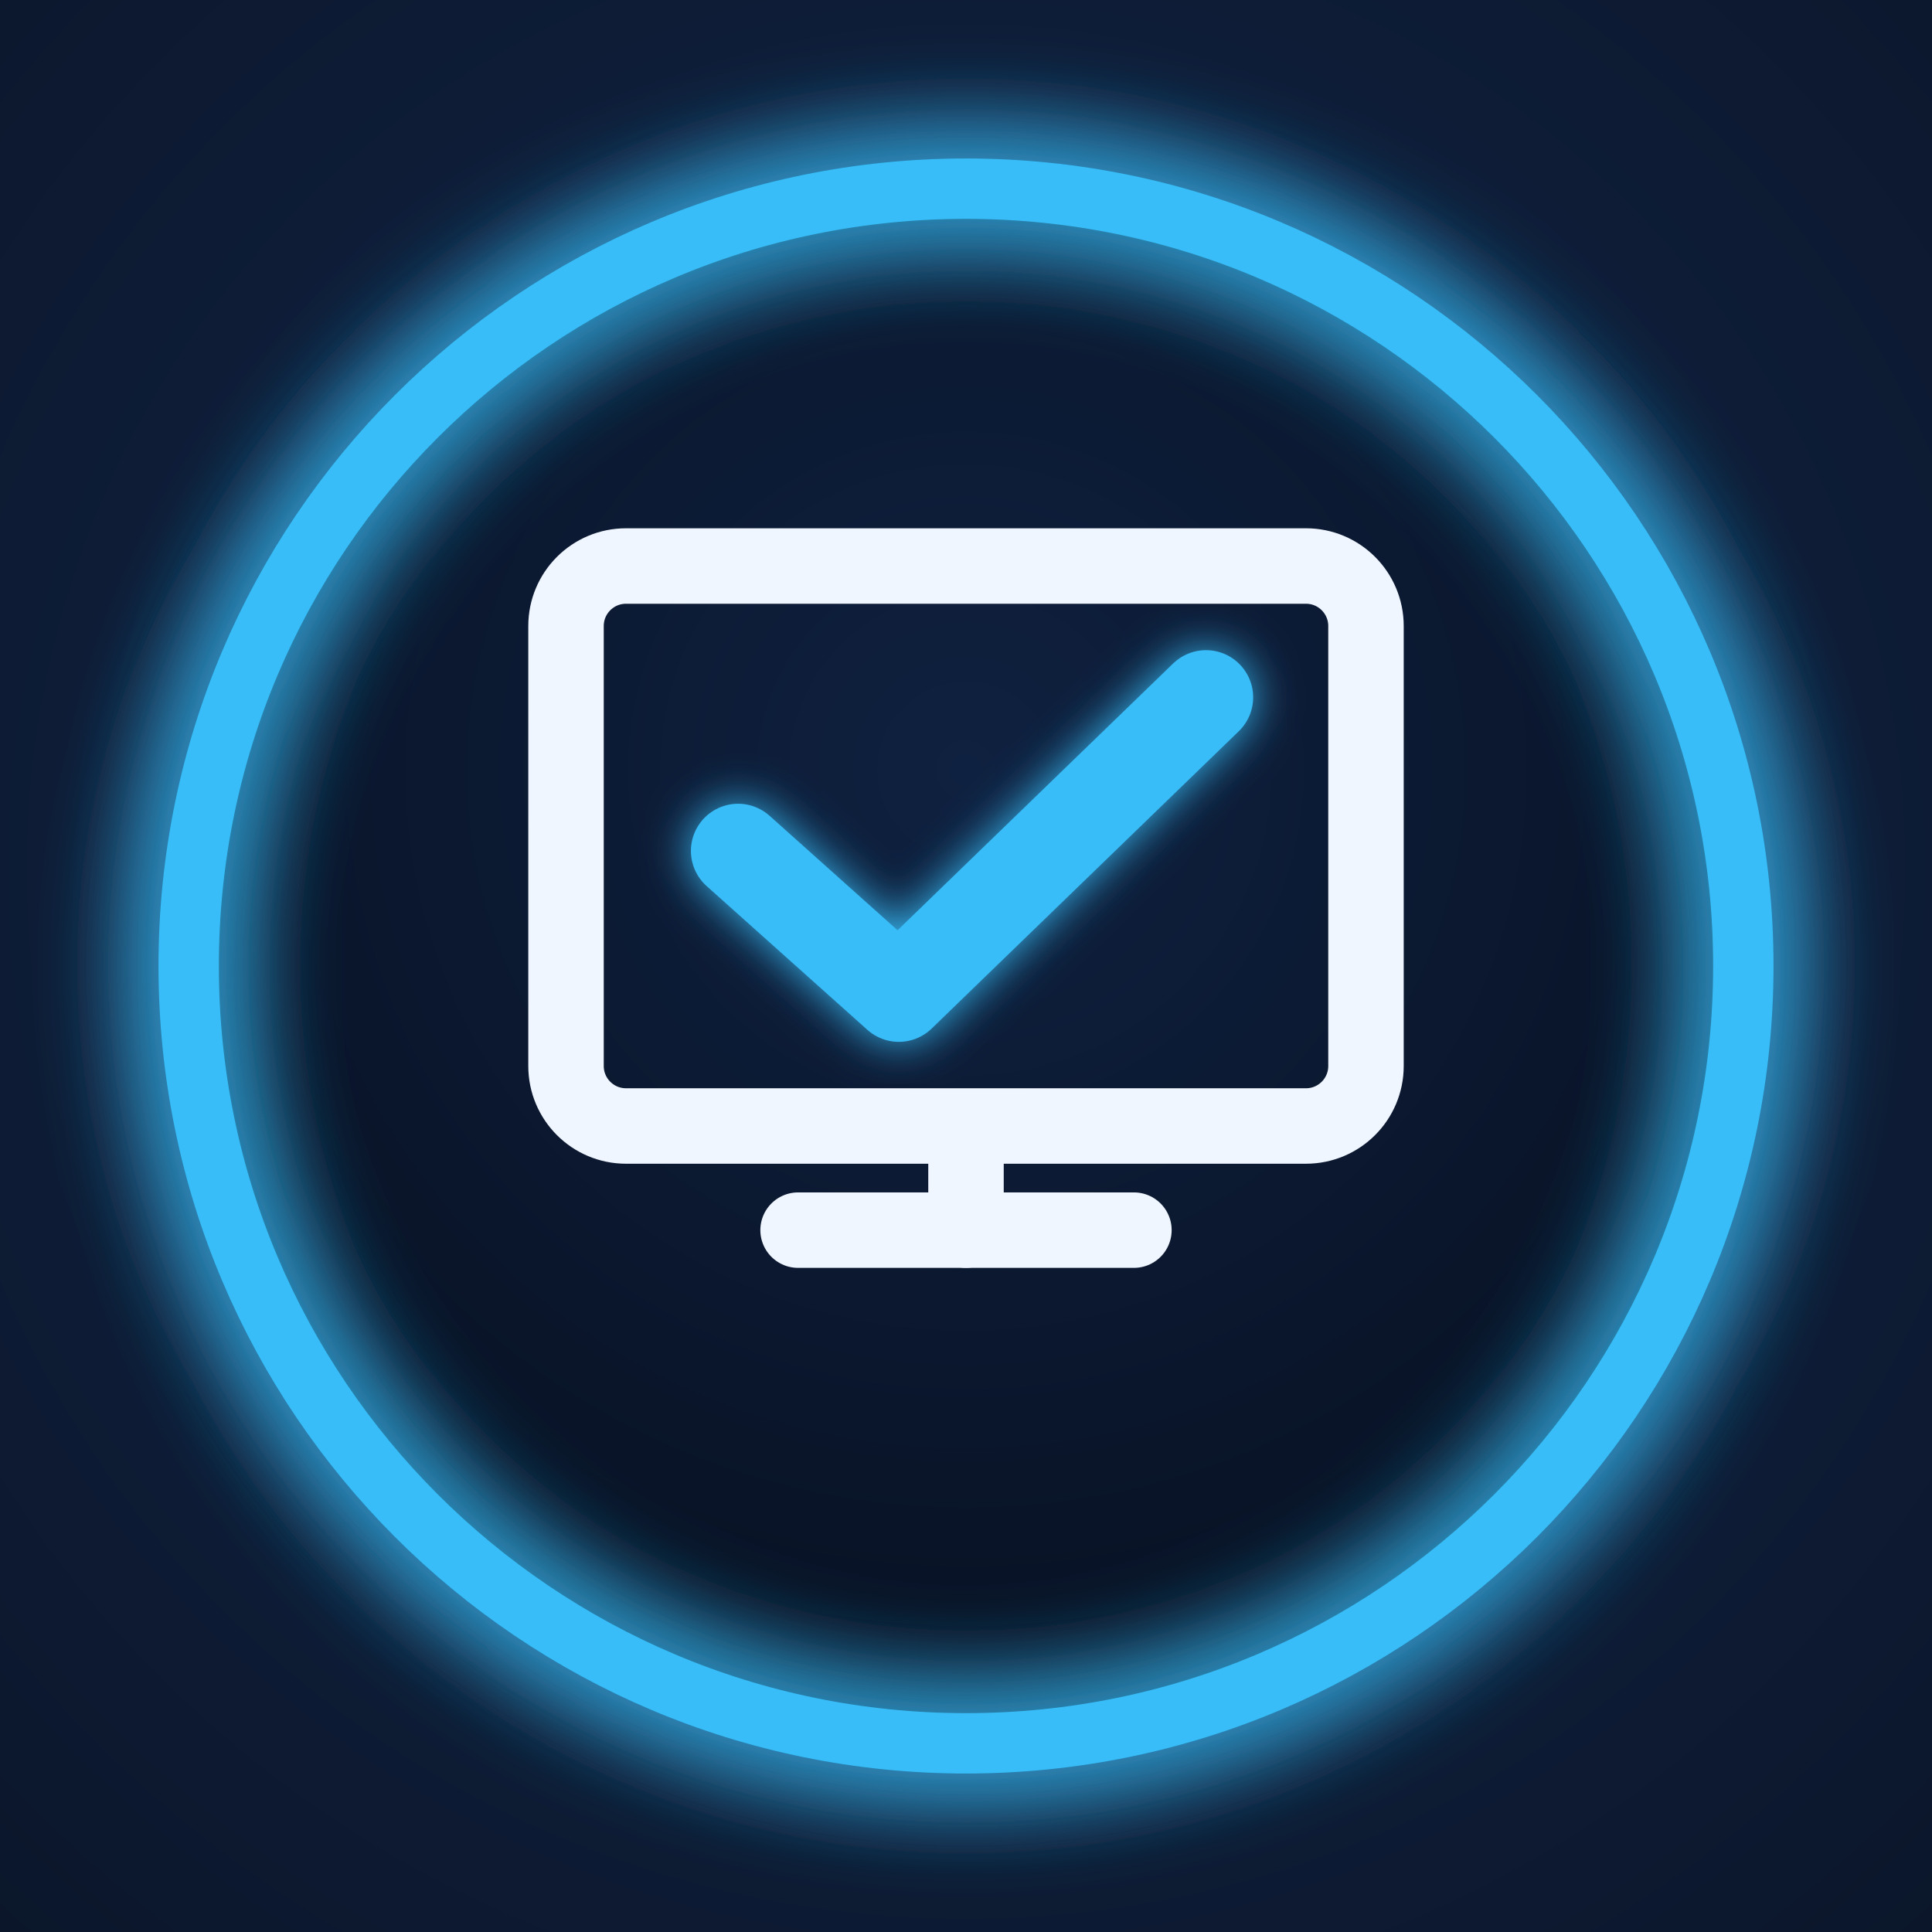
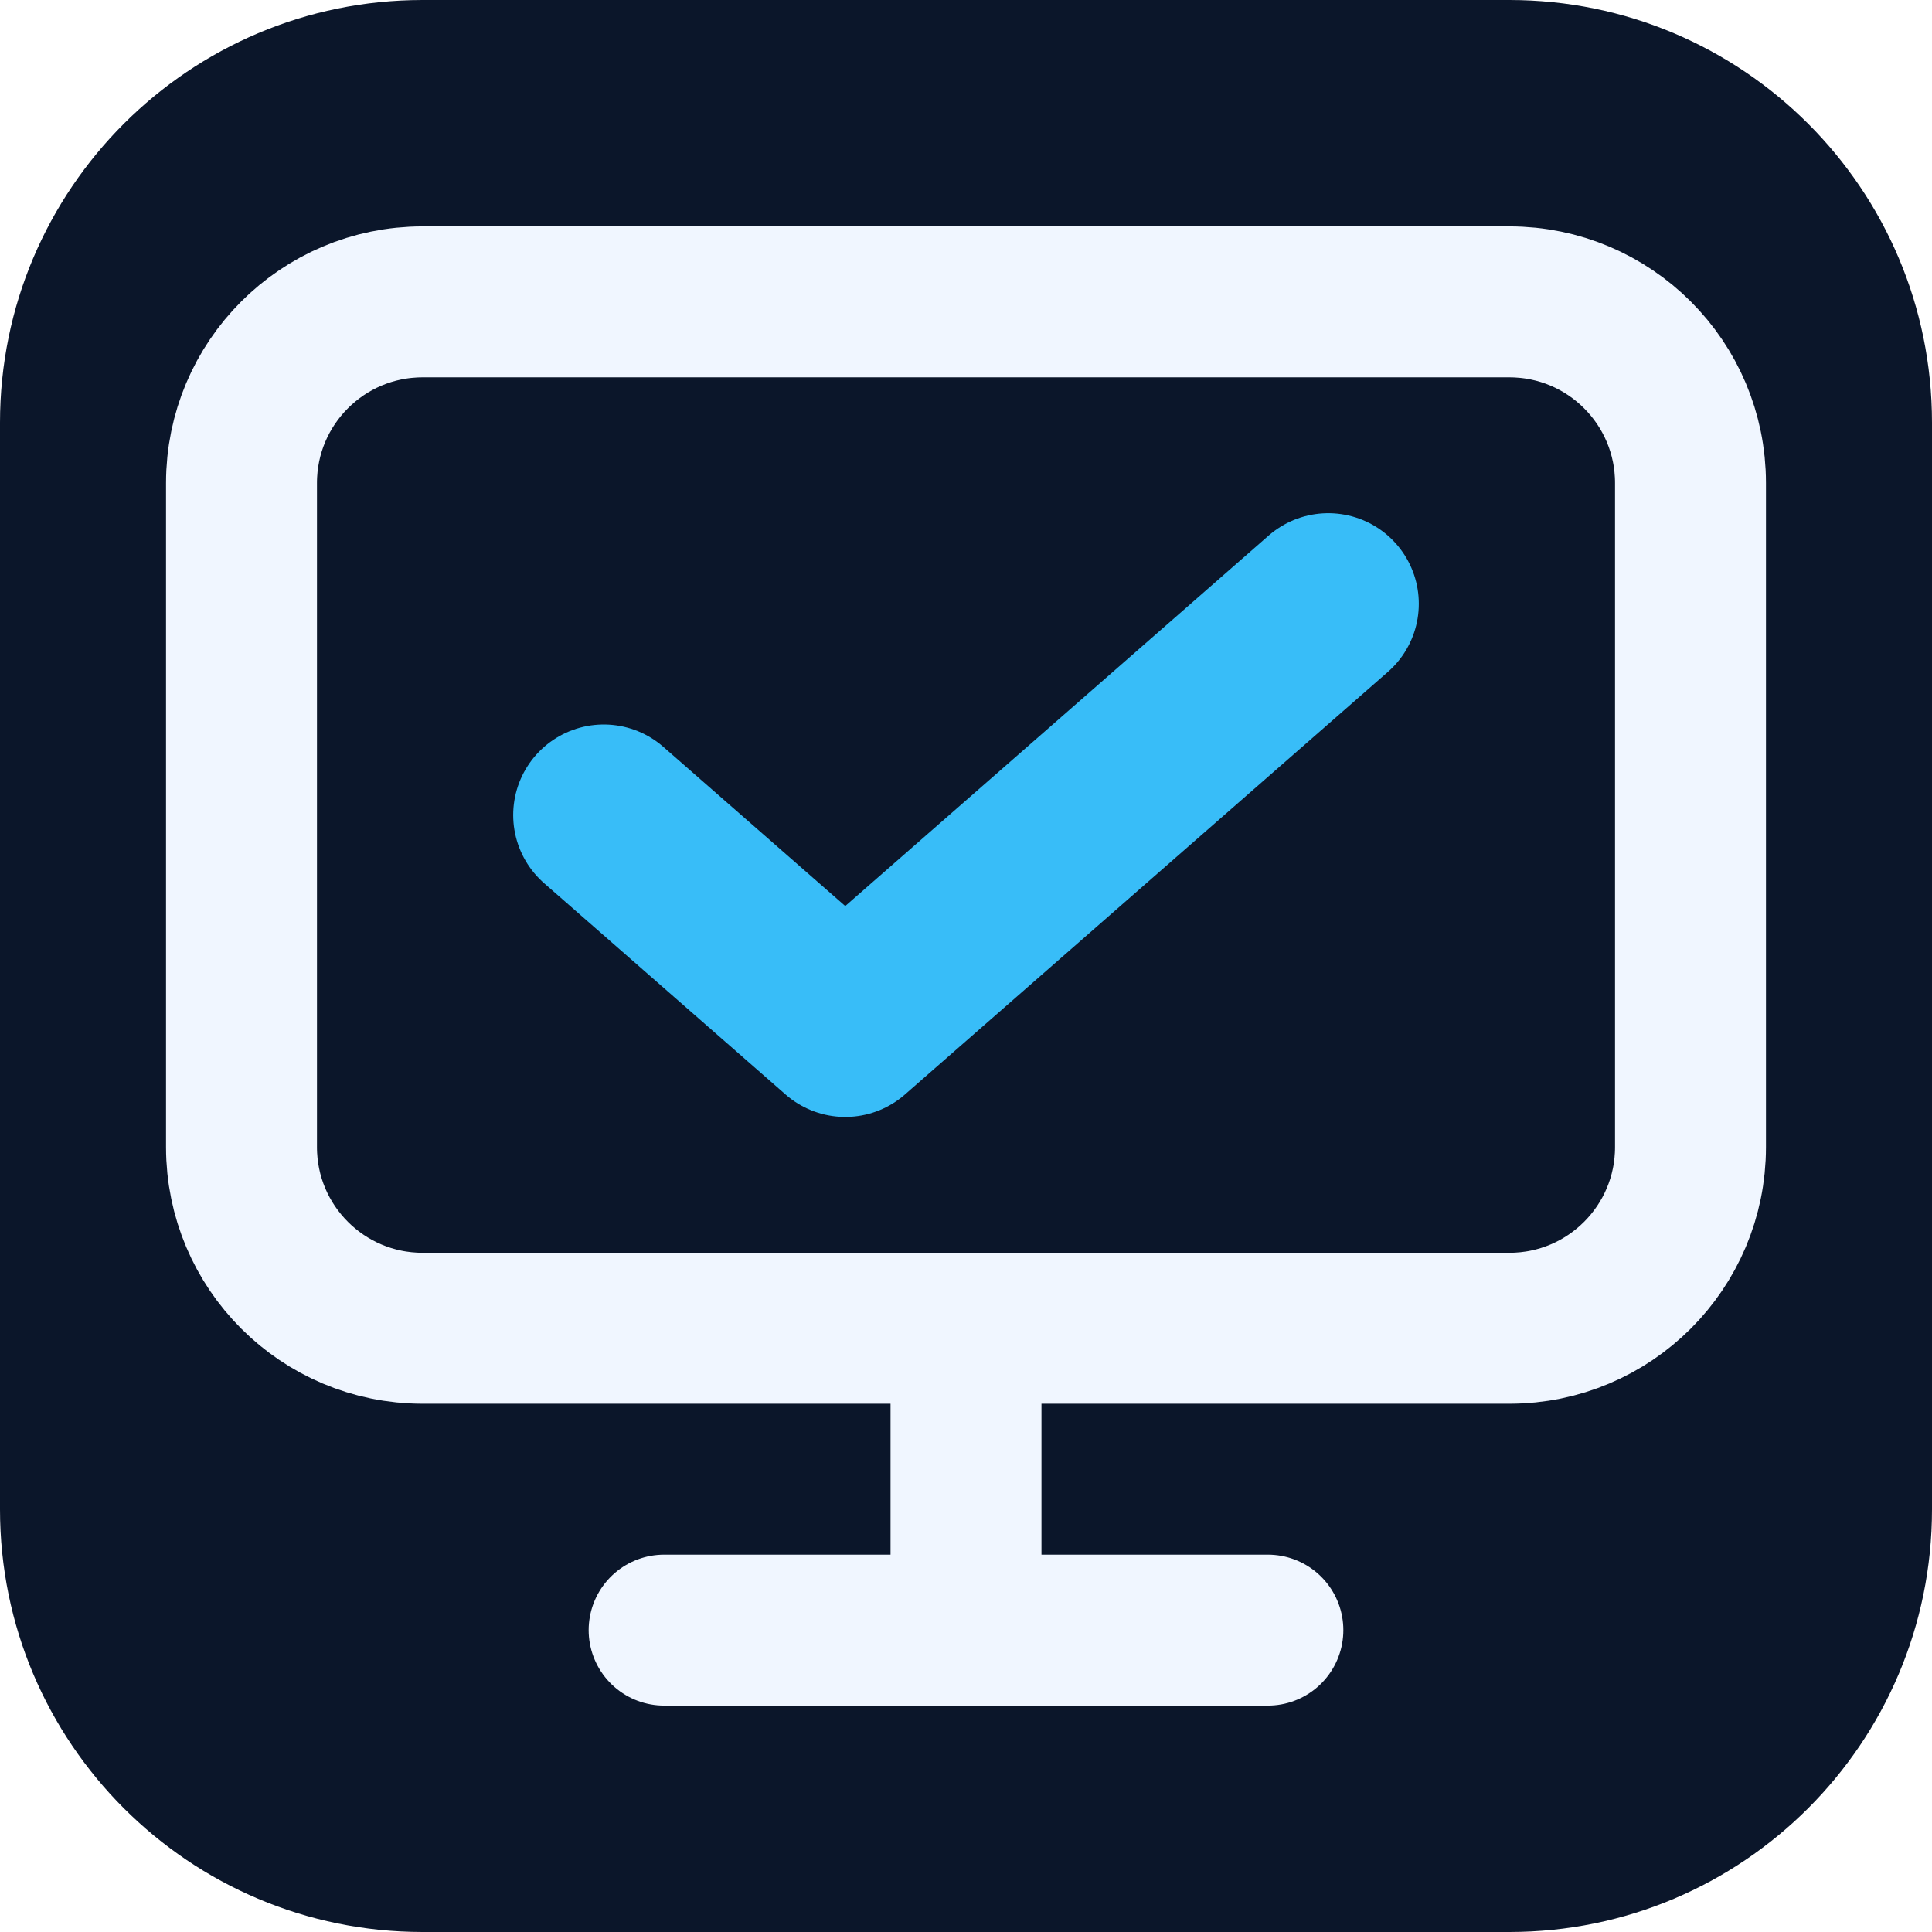
- <svg xmlns="http://www.w3.org/2000/svg" viewBox="0 0 512 512" width="512" height="512">
-   <defs>
-     <radialGradient id="bgi" cx="50%" cy="45%" r="75%">
-       <stop offset="0" stop-color="#12264A" />
-       <stop offset="1" stop-color="#0B162A" />
-     </radialGradient>
-     <radialGradient id="badgei" cx="50%" cy="38%" r="65%">
-       <stop offset="0" stop-color="#0F2140" />
-       <stop offset="1" stop-color="#070F1F" />
-     </radialGradient>
-     <filter id="glowi" x="-30%" y="-30%" width="160%" height="160%">
-       <feGaussianBlur stdDeviation="14" result="b" />
-       <feMerge>
-         <feMergeNode in="b" />
-         <feMergeNode in="b" />
-         <feMergeNode in="SourceGraphic" />
-       </feMerge>
-     </filter>
-     <filter id="softi" x="-30%" y="-30%" width="160%" height="160%">
-       <feGaussianBlur stdDeviation="6" result="b" />
-       <feMerge>
-         <feMergeNode in="b" />
-         <feMergeNode in="SourceGraphic" />
-       </feMerge>
-     </filter>
-   </defs>
-   <rect width="512" height="512" fill="url(#bgi)" />
-   <circle cx="256" cy="256" r="214" fill="url(#badgei)" />
-   <circle cx="256" cy="256" r="206" fill="none" stroke="#38BDF8" stroke-width="16" filter="url(#glowi)" />
+ <svg xmlns="http://www.w3.org/2000/svg" viewBox="0 0 64 64">
+   <rect width="64" height="64" rx="14" fill="#0B162A" />
  <g fill="none" stroke-linecap="round" stroke-linejoin="round">
-     <rect x="150.0" y="150.0" width="212.0" height="148.4" rx="15.9" stroke="#F0F6FF" stroke-width="20" />
-     <path d="M256.0 308.4 V326.0" stroke="#F0F6FF" stroke-width="20" />
-     <path d="M211.5 326.0 H300.5" stroke="#F0F6FF" stroke-width="20" />
-     <path d="M195.6 225.5 L238.2 263.6 L319.6 184.8" stroke="#38BDF8" stroke-width="25.0" filter="url(#softi)" />
+     <rect x="8" y="10" width="48" height="34" rx="6" stroke="#F0F6FF" stroke-width="5" />
+     <path d="M32 46v6M22 54h20" stroke="#F0F6FF" stroke-width="5" />
+     <path d="M20 27l8 7 16-14" stroke="#38BDF8" stroke-width="6" />
  </g>
</svg>
